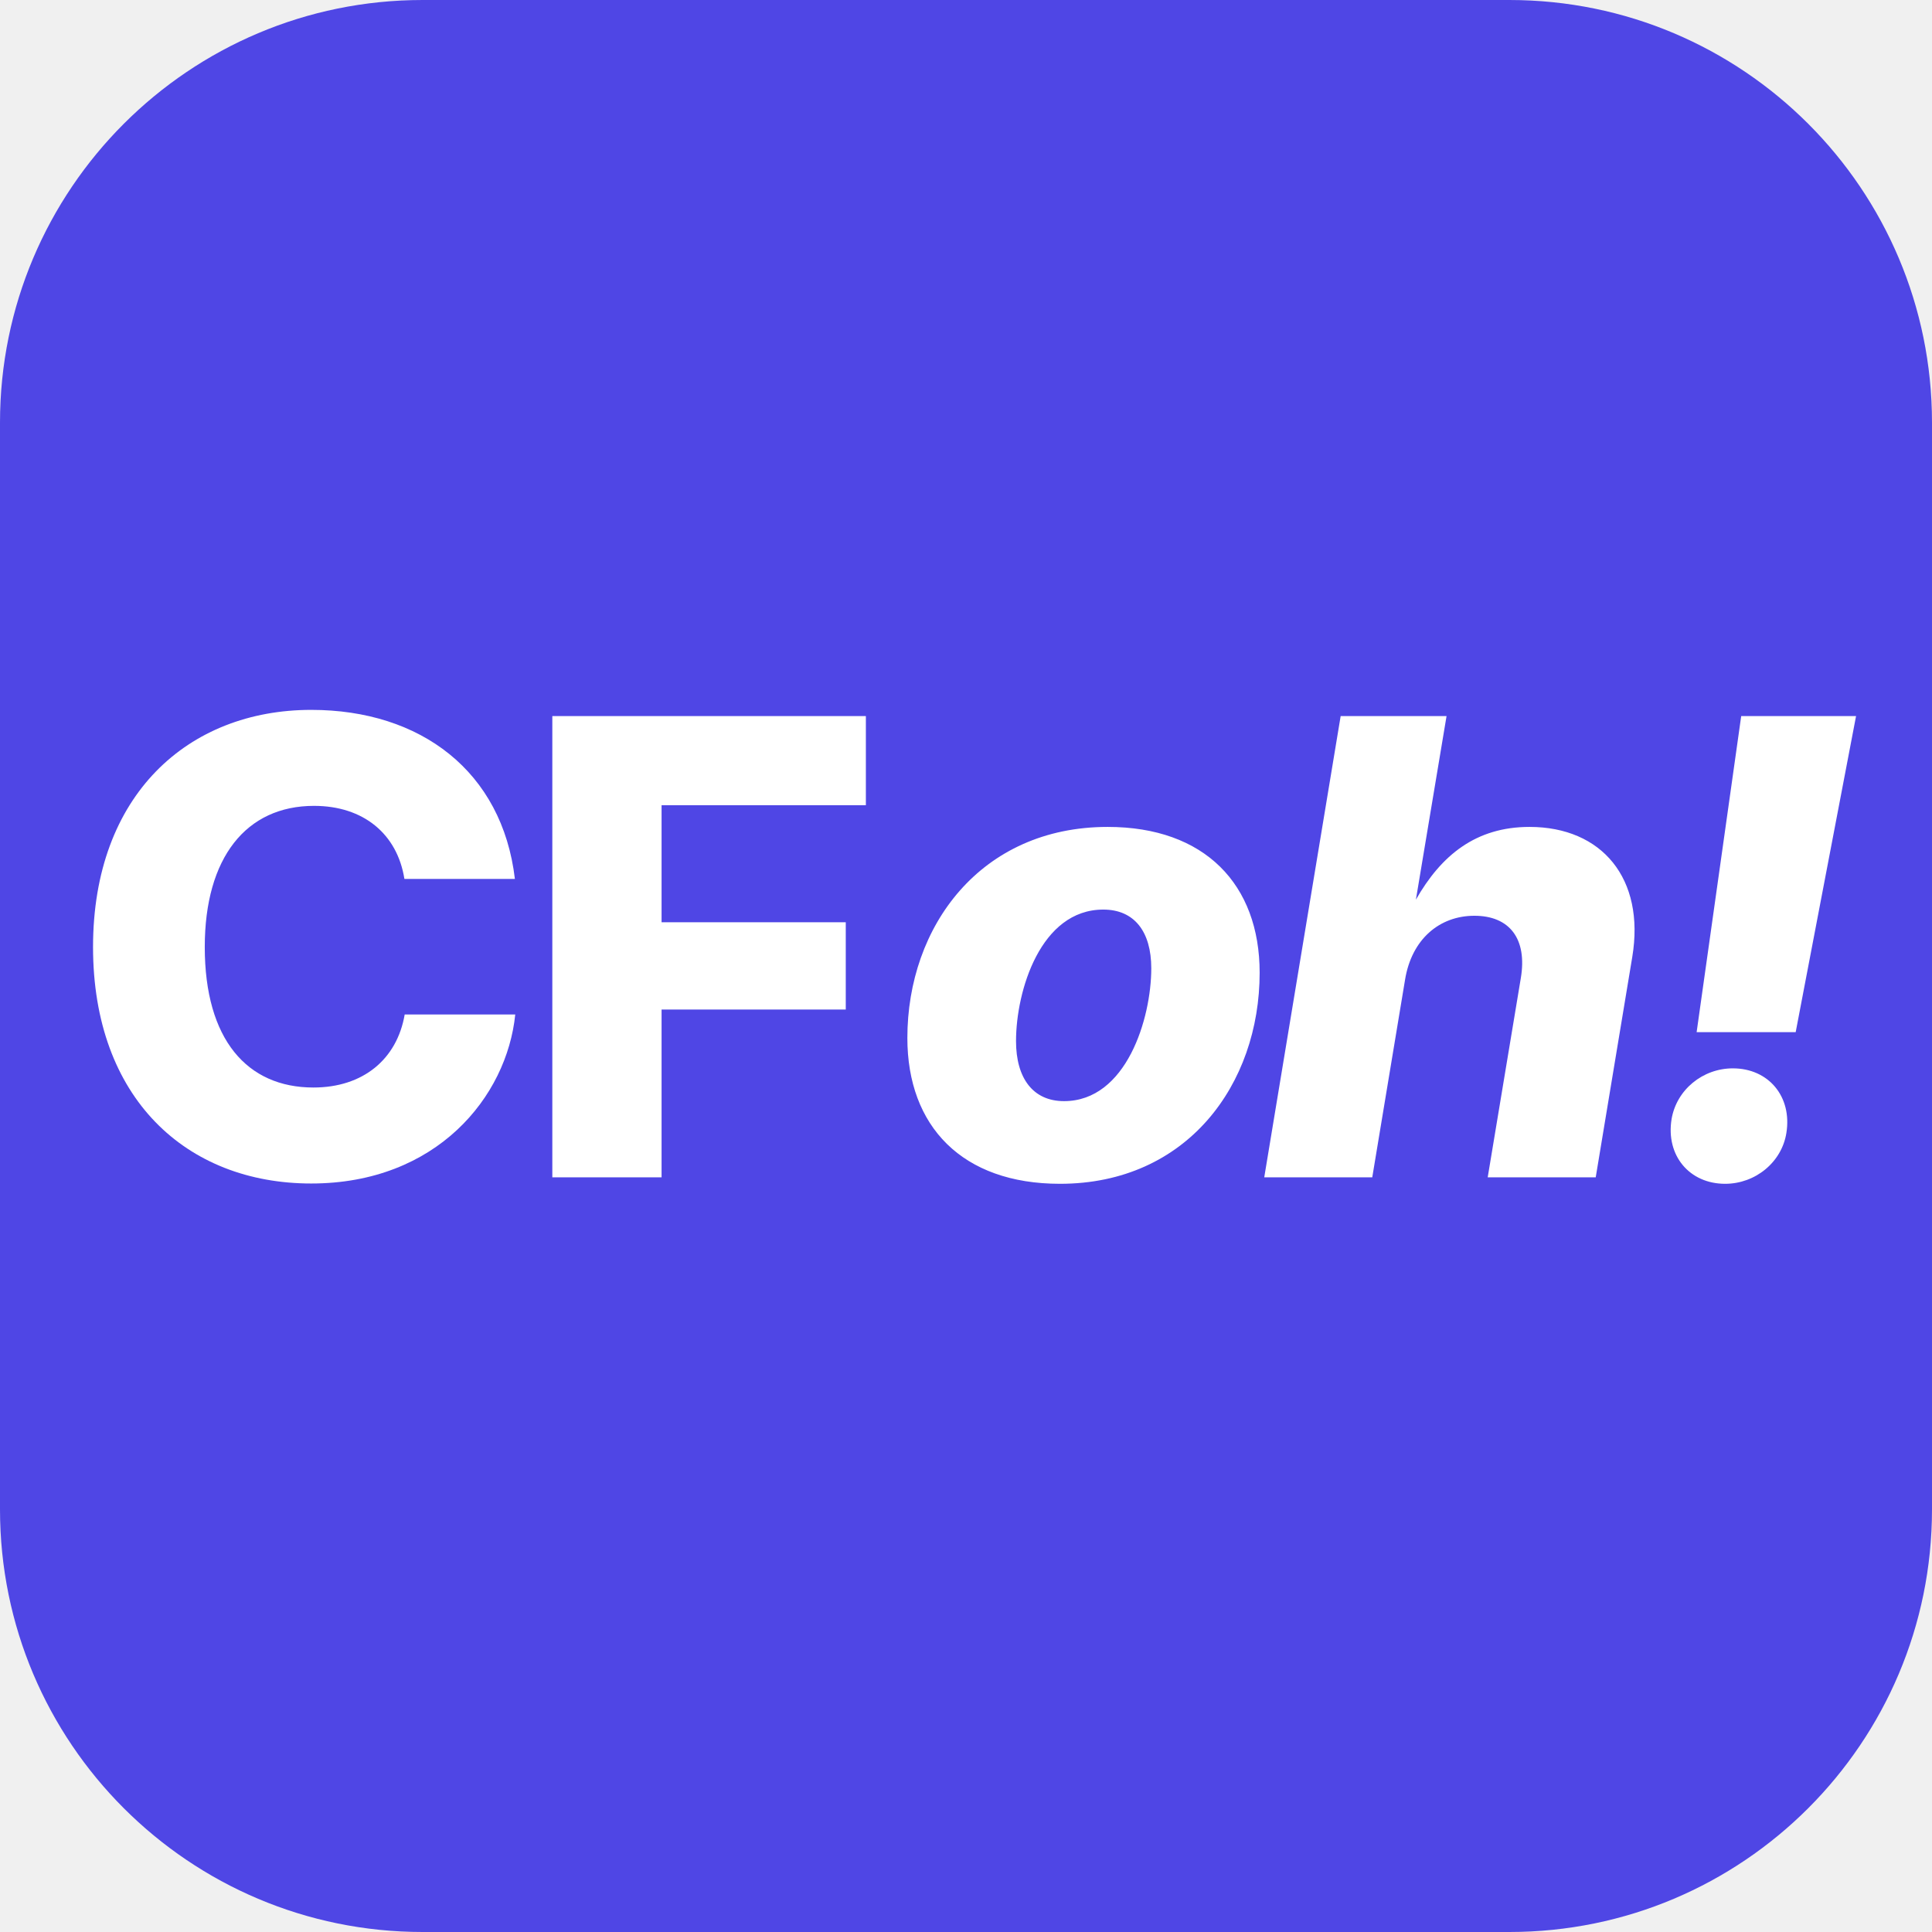
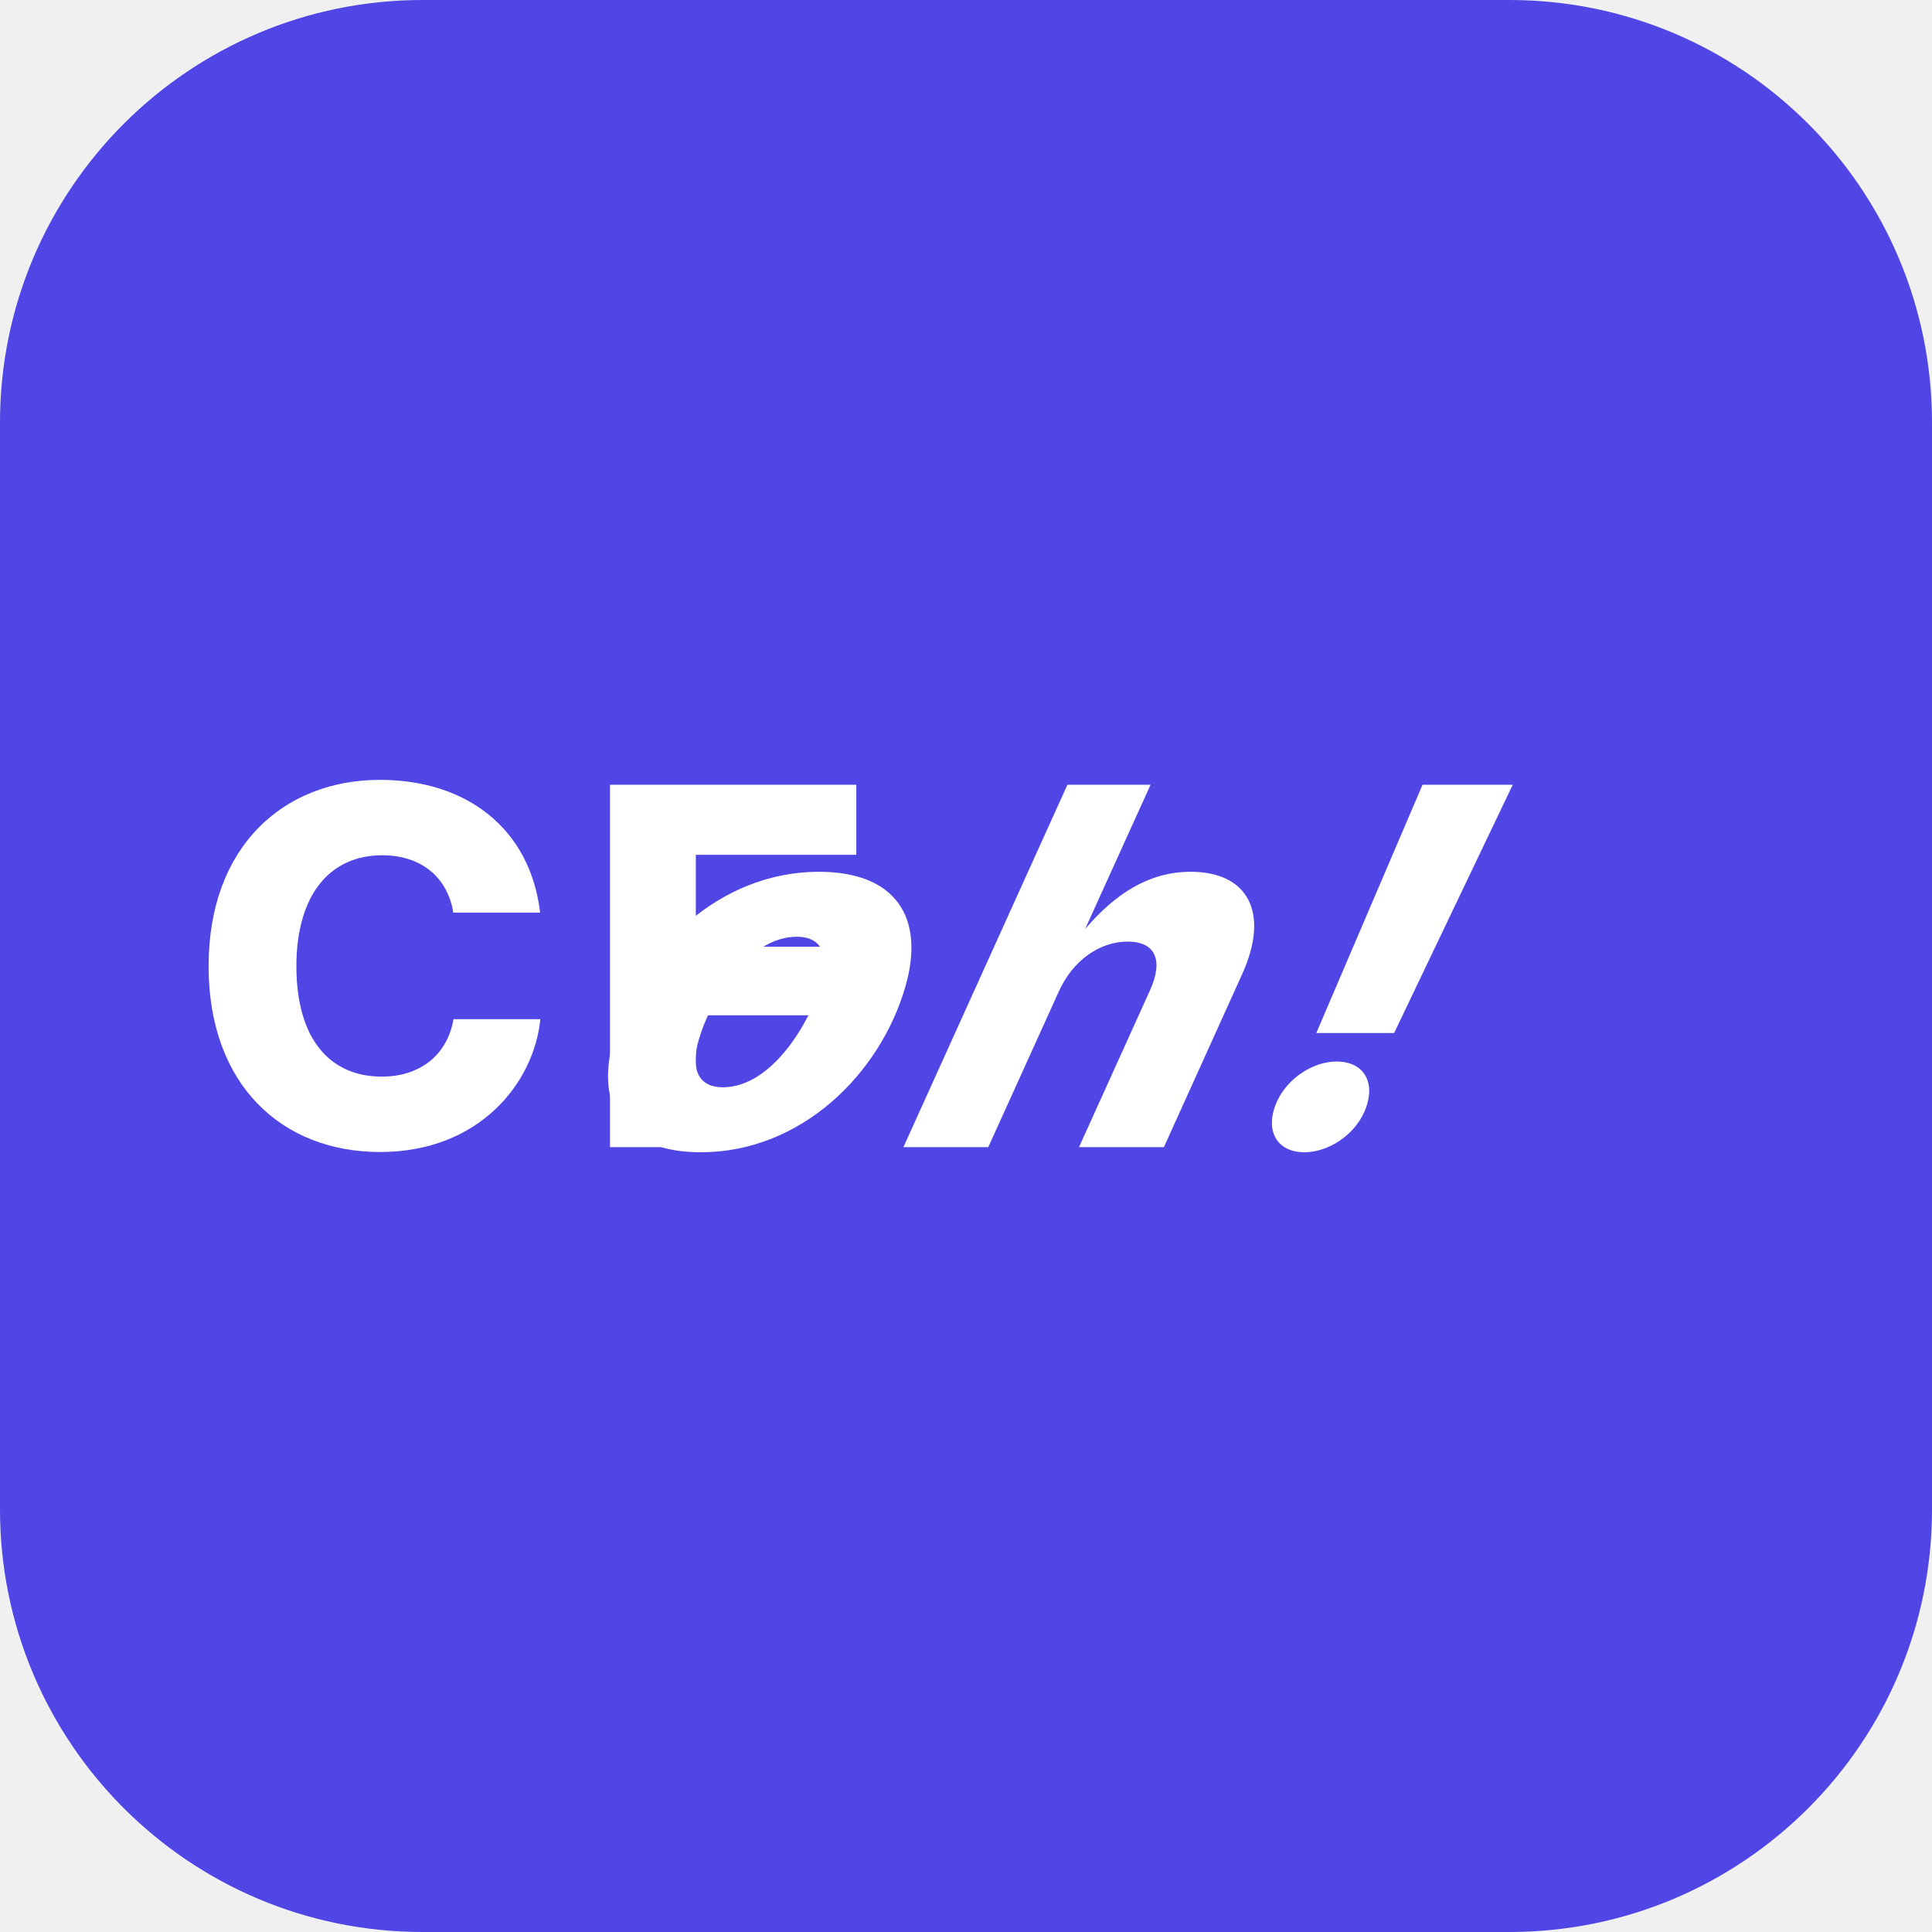
<svg xmlns="http://www.w3.org/2000/svg" width="512" height="512" viewBox="0 0 512 512">
  <rect width="512" height="512" rx="112" fill="#4f46e5" />
-   <text x="256" y="312" text-anchor="middle" font-family="Inter, Helvetica, Arial, sans-serif" font-size="168" font-weight="800" fill="#fff" letter-spacing="-6">CF<tspan font-style="italic">oh!</tspan>
-   </text>
+   <text x="50" y="304" font-family="Inter, Helvetica, Arial, sans-serif" font-size="132" font-weight="800" fill="#fff" letter-spacing="6">CF</text>
+   <text x="237.44" y="304" transform="skewX(-16)" transform-origin="237.44 304" font-family="Inter, Helvetica, Arial, sans-serif" font-size="132" font-weight="800" font-style="italic" fill="#fff" letter-spacing="6">oh!</text>
</svg>
